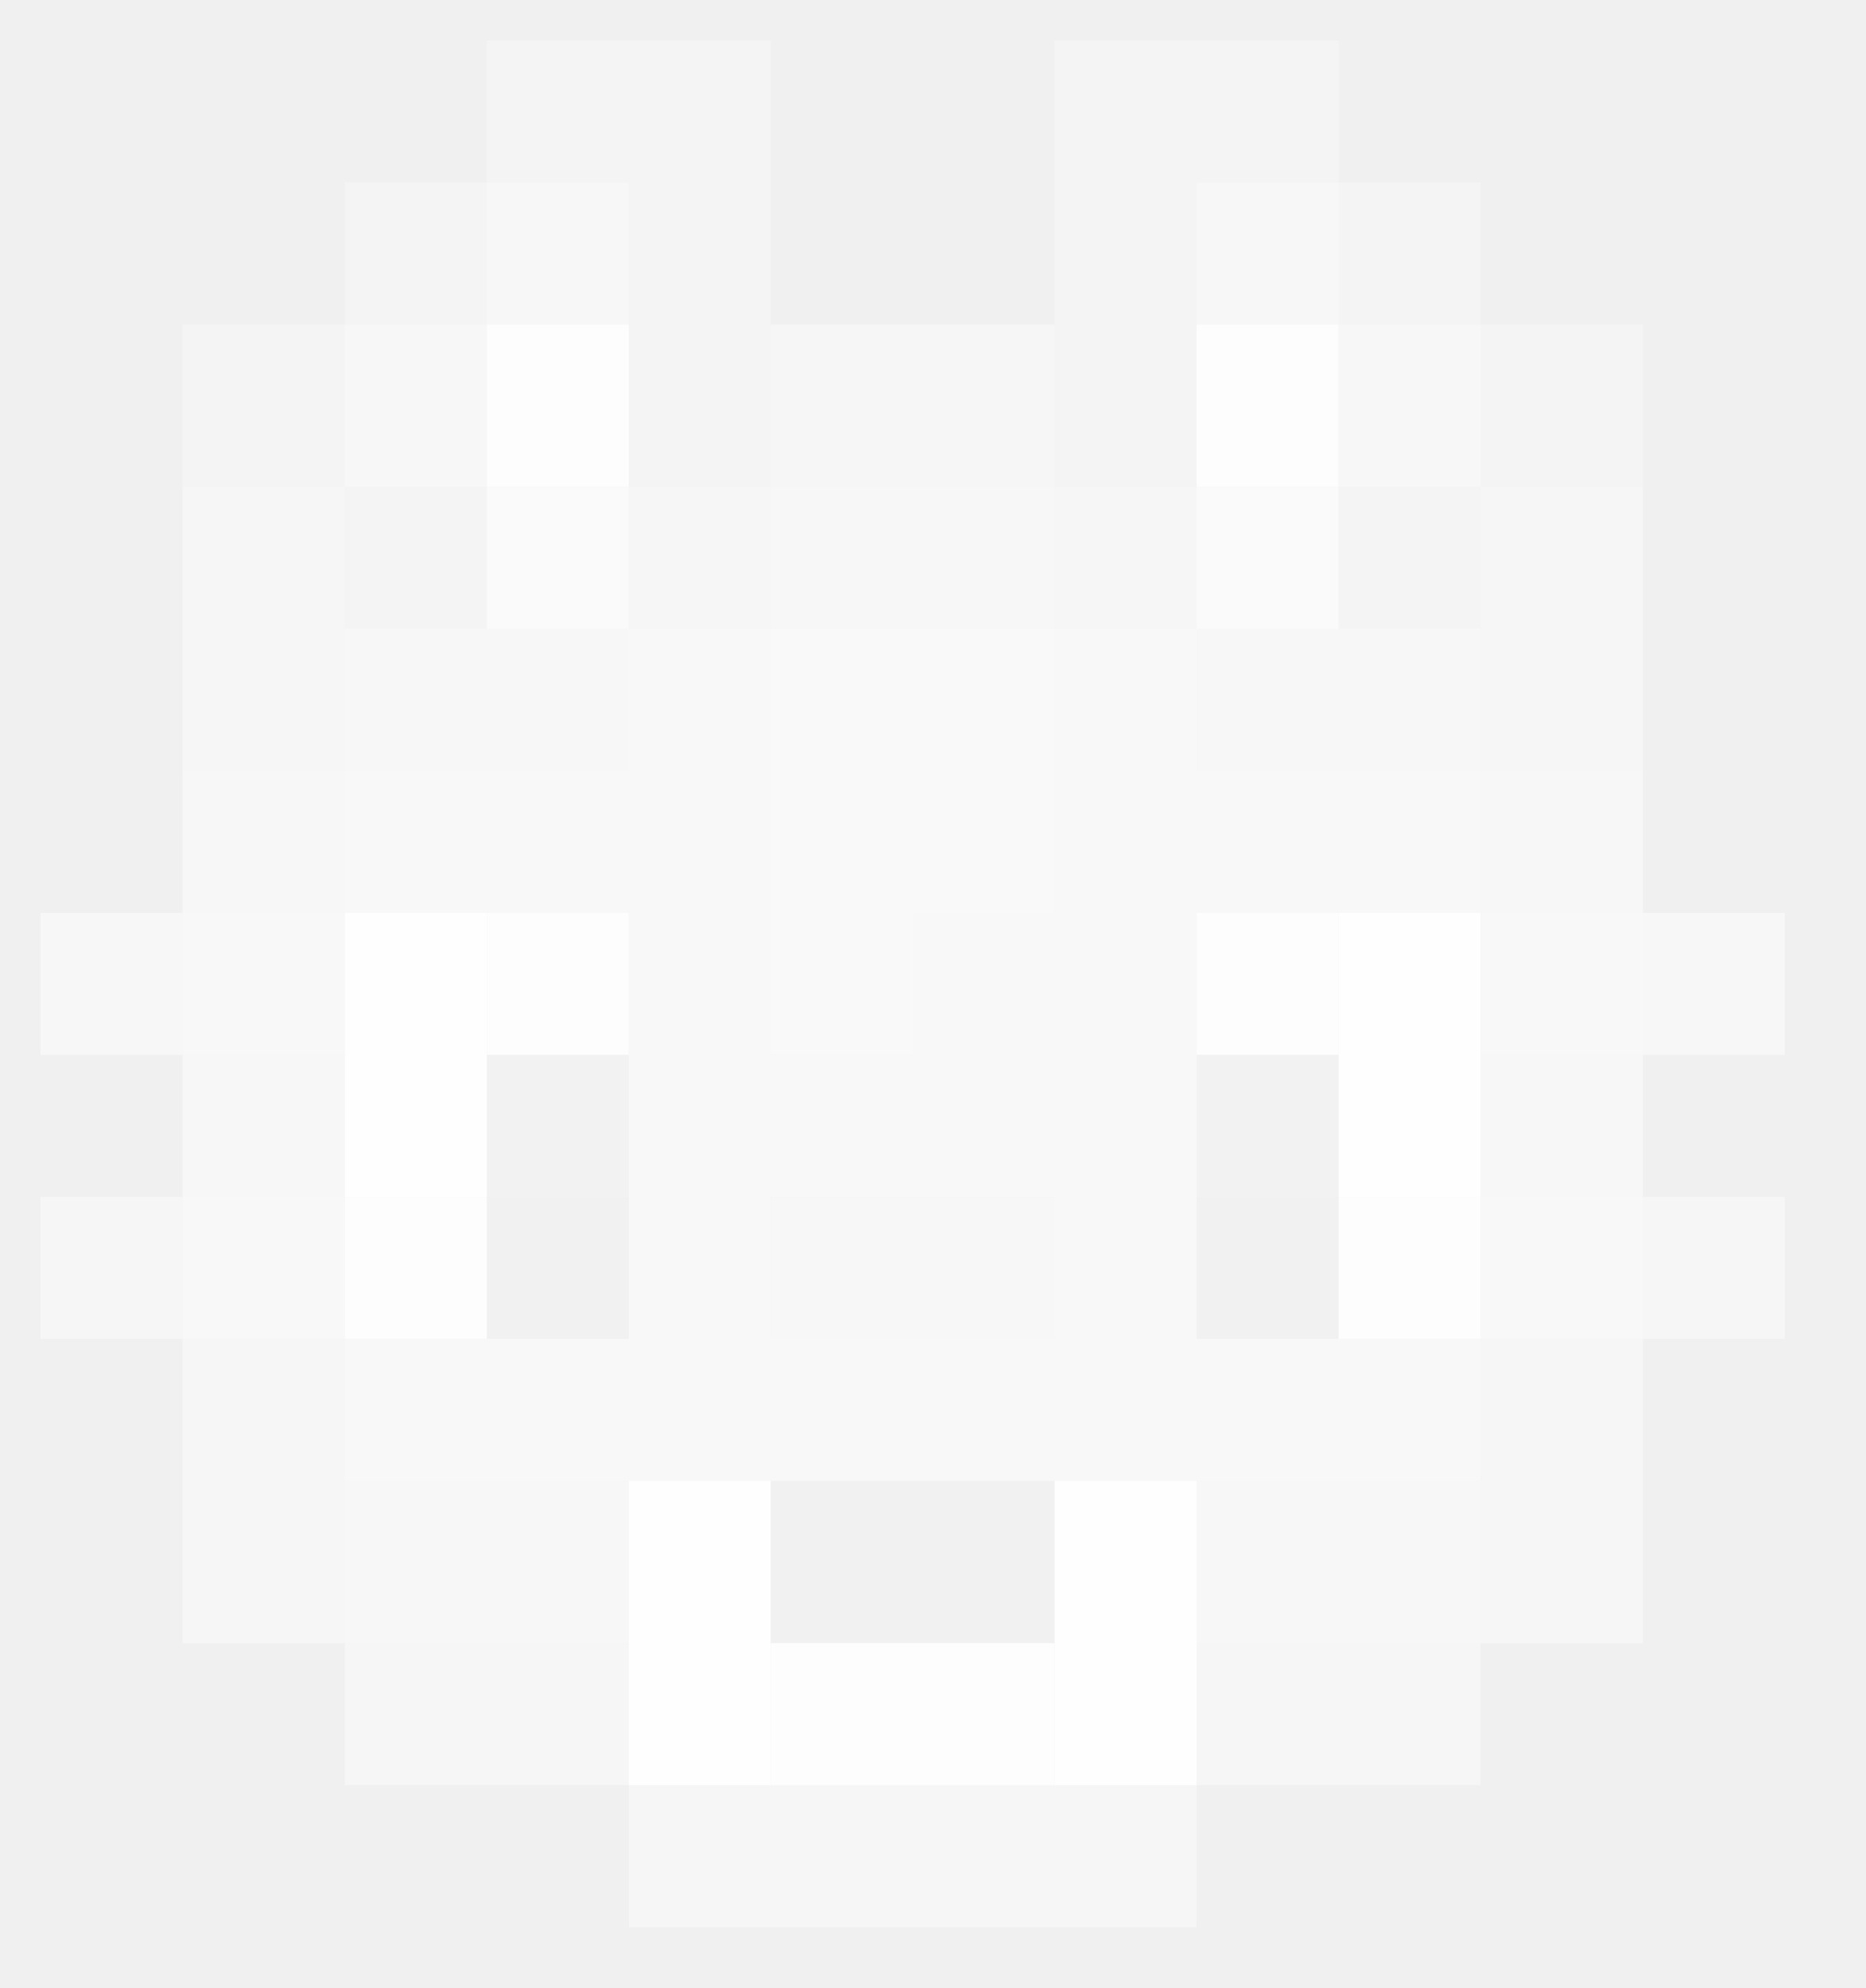
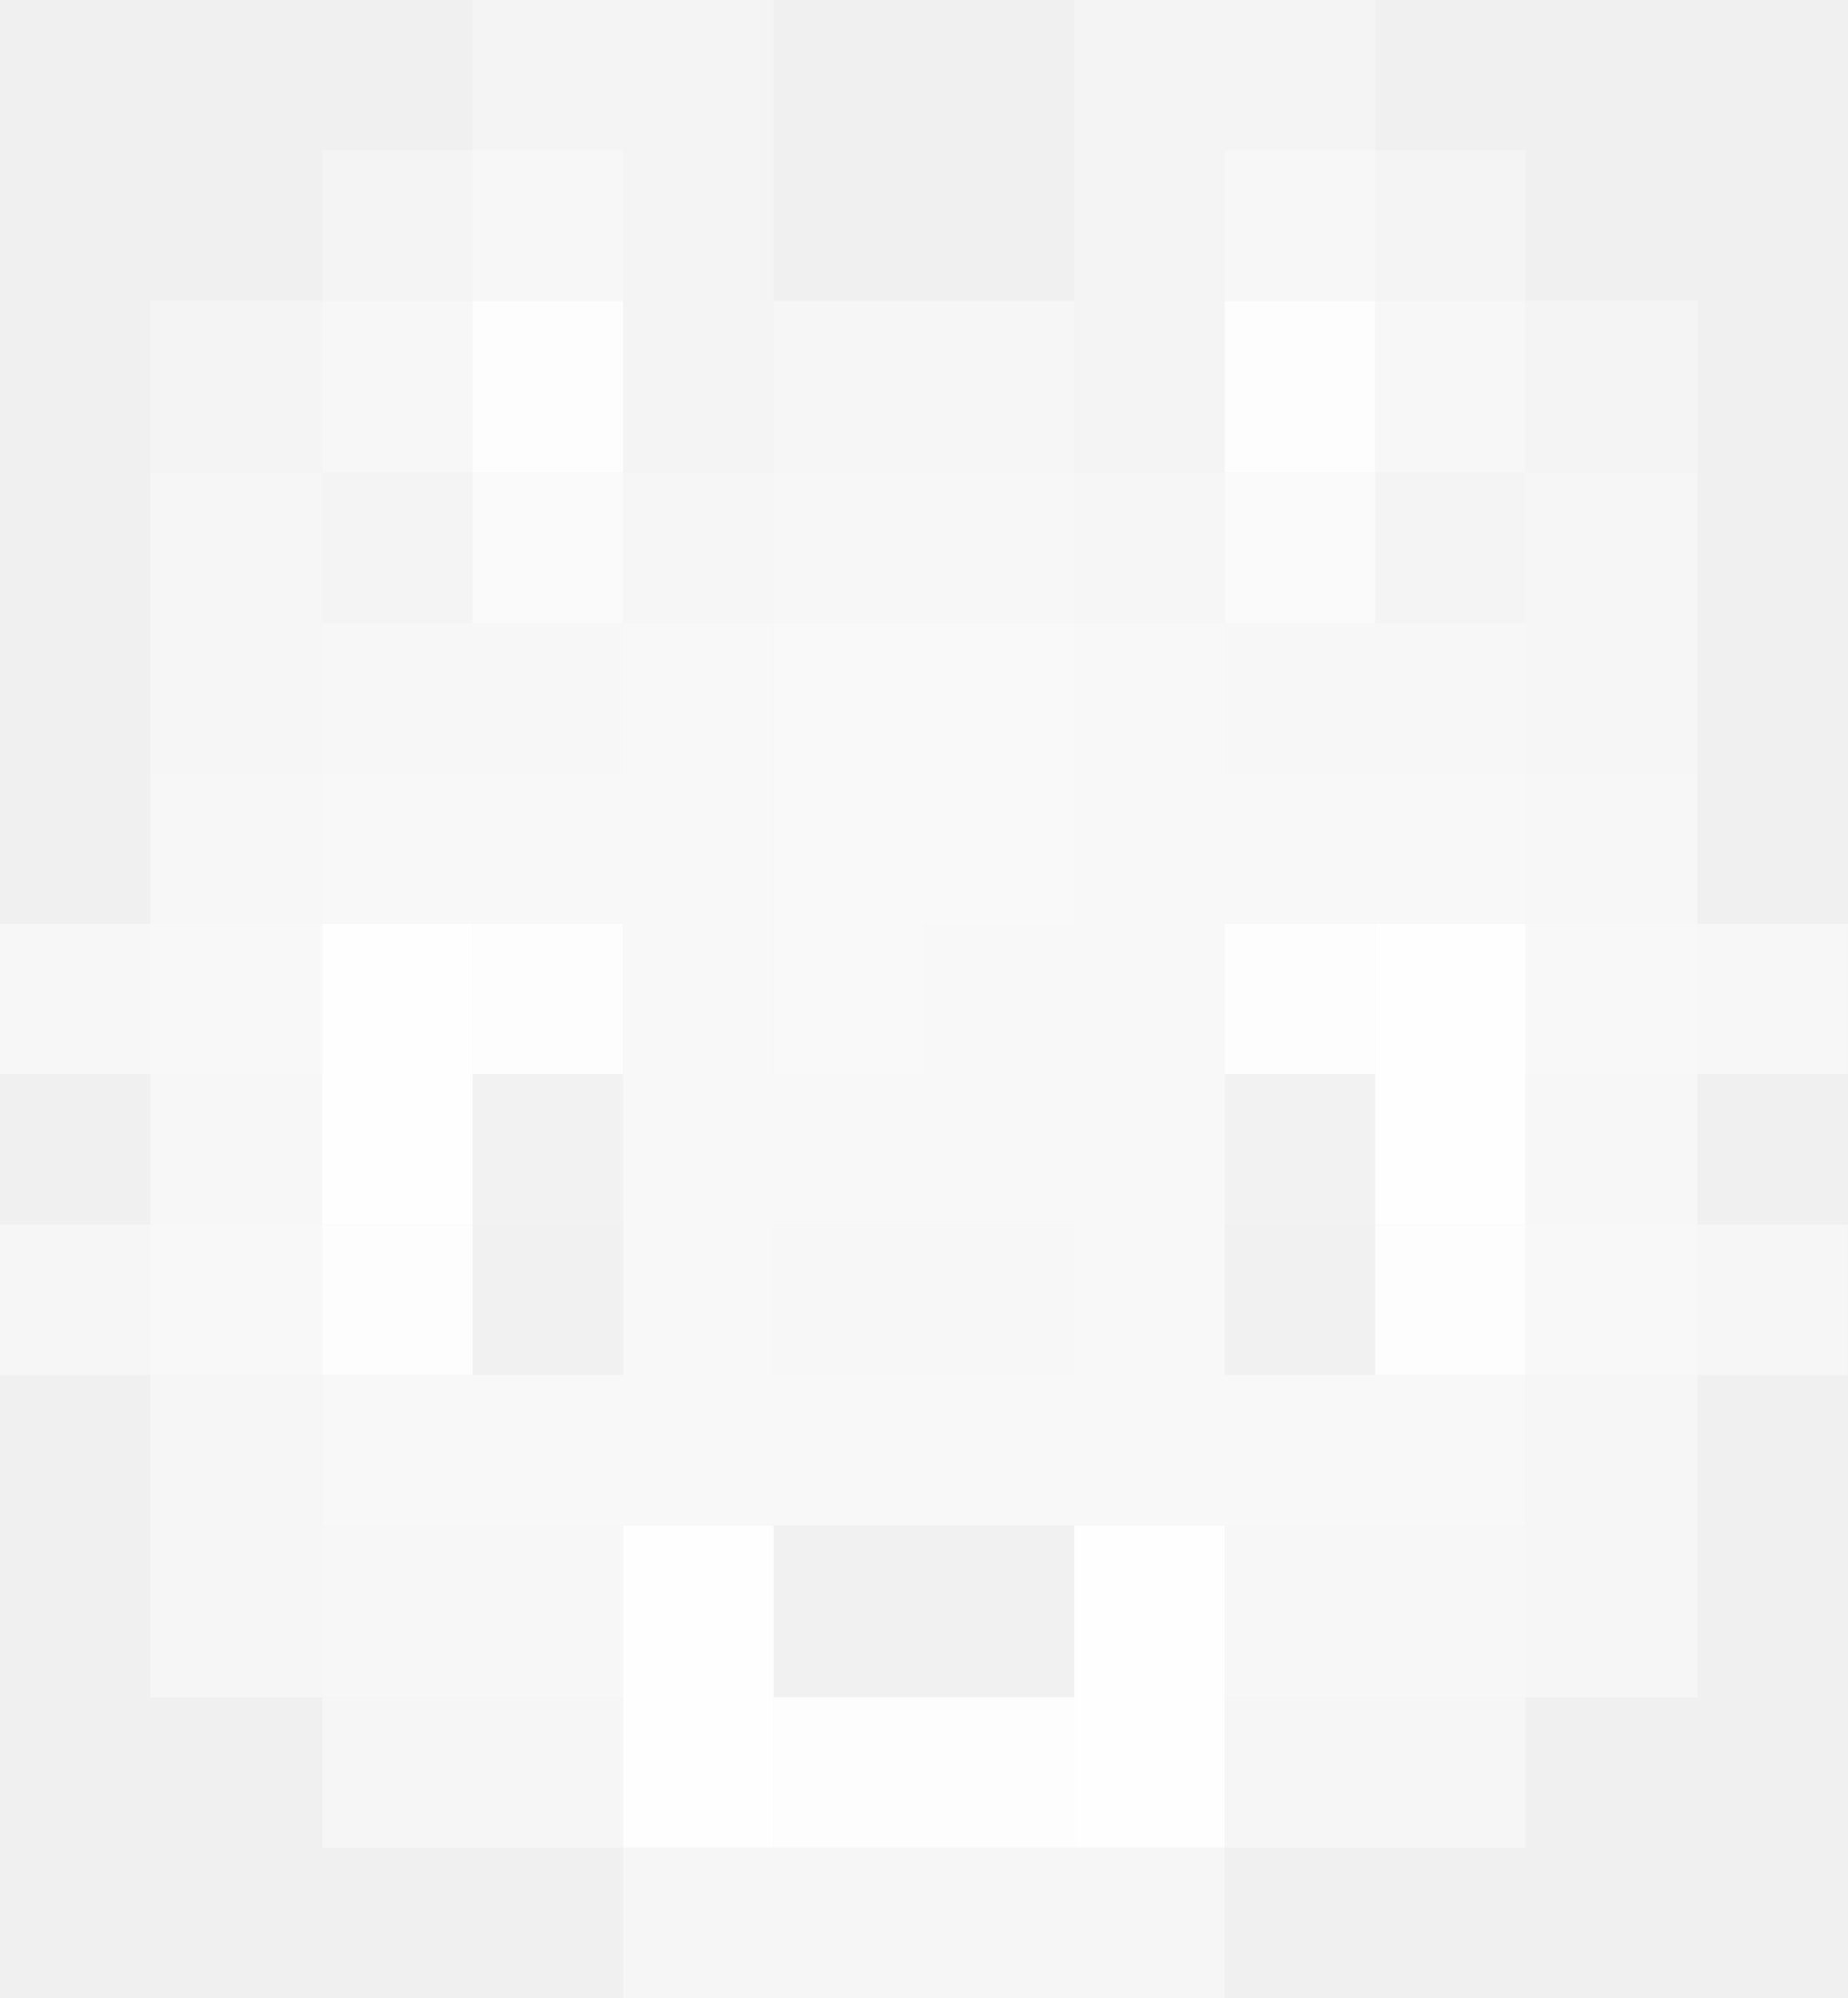
- <svg xmlns="http://www.w3.org/2000/svg" viewBox="18 14 92 98" fill="white">
+ <svg xmlns="http://www.w3.org/2000/svg" viewBox="20 16 86 93" fill="white">
  <path d="M42 66h7v7H42ZM77 66h7v7H77Z" opacity=".15" />
  <path d="M42 23h7v7H42ZM77 23h7v7H77ZM35 30h7v8H35ZM84 30h7v8H84Z" opacity=".45" />
  <path d="M56 45h14v7H56ZM56 52h14v7H56ZM56 59h7v7H56Z" opacity=".6" />
  <path d="M42 16h14v7H42ZM70 16h14v7H70ZM35 23h7v7H35ZM49 23h7v7H49ZM70 23h7v7H70ZM84 23h7v7H84ZM27 30h8v8H27ZM49 30h7v8H49ZM70 30h7v8H70ZM91 30h8v8H91ZM35 38h7v7H35ZM84 38h7v7H84Z" opacity=".3" />
  <path d="M42 38h7v7H42ZM77 38h7v7H77Z" opacity=".65" />
  <path d="M56 38h14v7H56ZM35 45h14v7H35ZM77 45h14v7H77ZM27 52h8v7H27ZM91 52h8v7H91ZM20 59h7v7H20ZM99 59h7v7H99ZM27 66h8v7H27ZM91 66h8v7H91ZM56 73h14v7H56ZM35 87h14v8H35ZM77 87h14v8H77Z" opacity=".45" />
  <path d="M56 30h14v8H56ZM27 38h8v7H27ZM49 38h7v7H49ZM70 38h7v7H70ZM91 38h8v7H91ZM27 45h8v7H27ZM91 45h8v7H91ZM20 73h7v7H20ZM99 73h7v7H99ZM27 80h8v7H27ZM91 80h8v7H91ZM27 87h8v8H27ZM91 87h8v8H91ZM35 95h14v7H35ZM77 95h14v7H77ZM49 102h28v7H49Z" opacity=".38" />
  <path d="M42 73h7v7H42ZM77 73h7v7H77ZM56 87h14v8H56Z" opacity=".08" />
  <path d="M42 30h7v8H42ZM77 30h7v8H77ZM42 59h7v7H42ZM77 59h7v7H77ZM35 73h7v7H35ZM84 73h7v7H84ZM56 95h14v7H56Z" opacity=".85" />
  <path d="M35 59h7v7H35ZM84 59h7v7H84ZM35 66h7v7H35ZM84 66h7v7H84ZM49 87h7v8H49ZM70 87h7v8H70ZM49 95h7v7H49ZM70 95h7v7H70Z" opacity=".95" />
  <path d="M49 45h7v7H49ZM70 45h7v7H70ZM35 52h21v7H35ZM70 52h21v7H70ZM27 59h8v7H27ZM49 59h7v7H49ZM63 59h14v7H63ZM91 59h8v7H91ZM49 66h28v7H49ZM27 73h8v7H27ZM49 73h7v7H49ZM70 73h7v7H70ZM91 73h8v7H91ZM35 80h56v7H35Z" opacity=".52" />
</svg>
